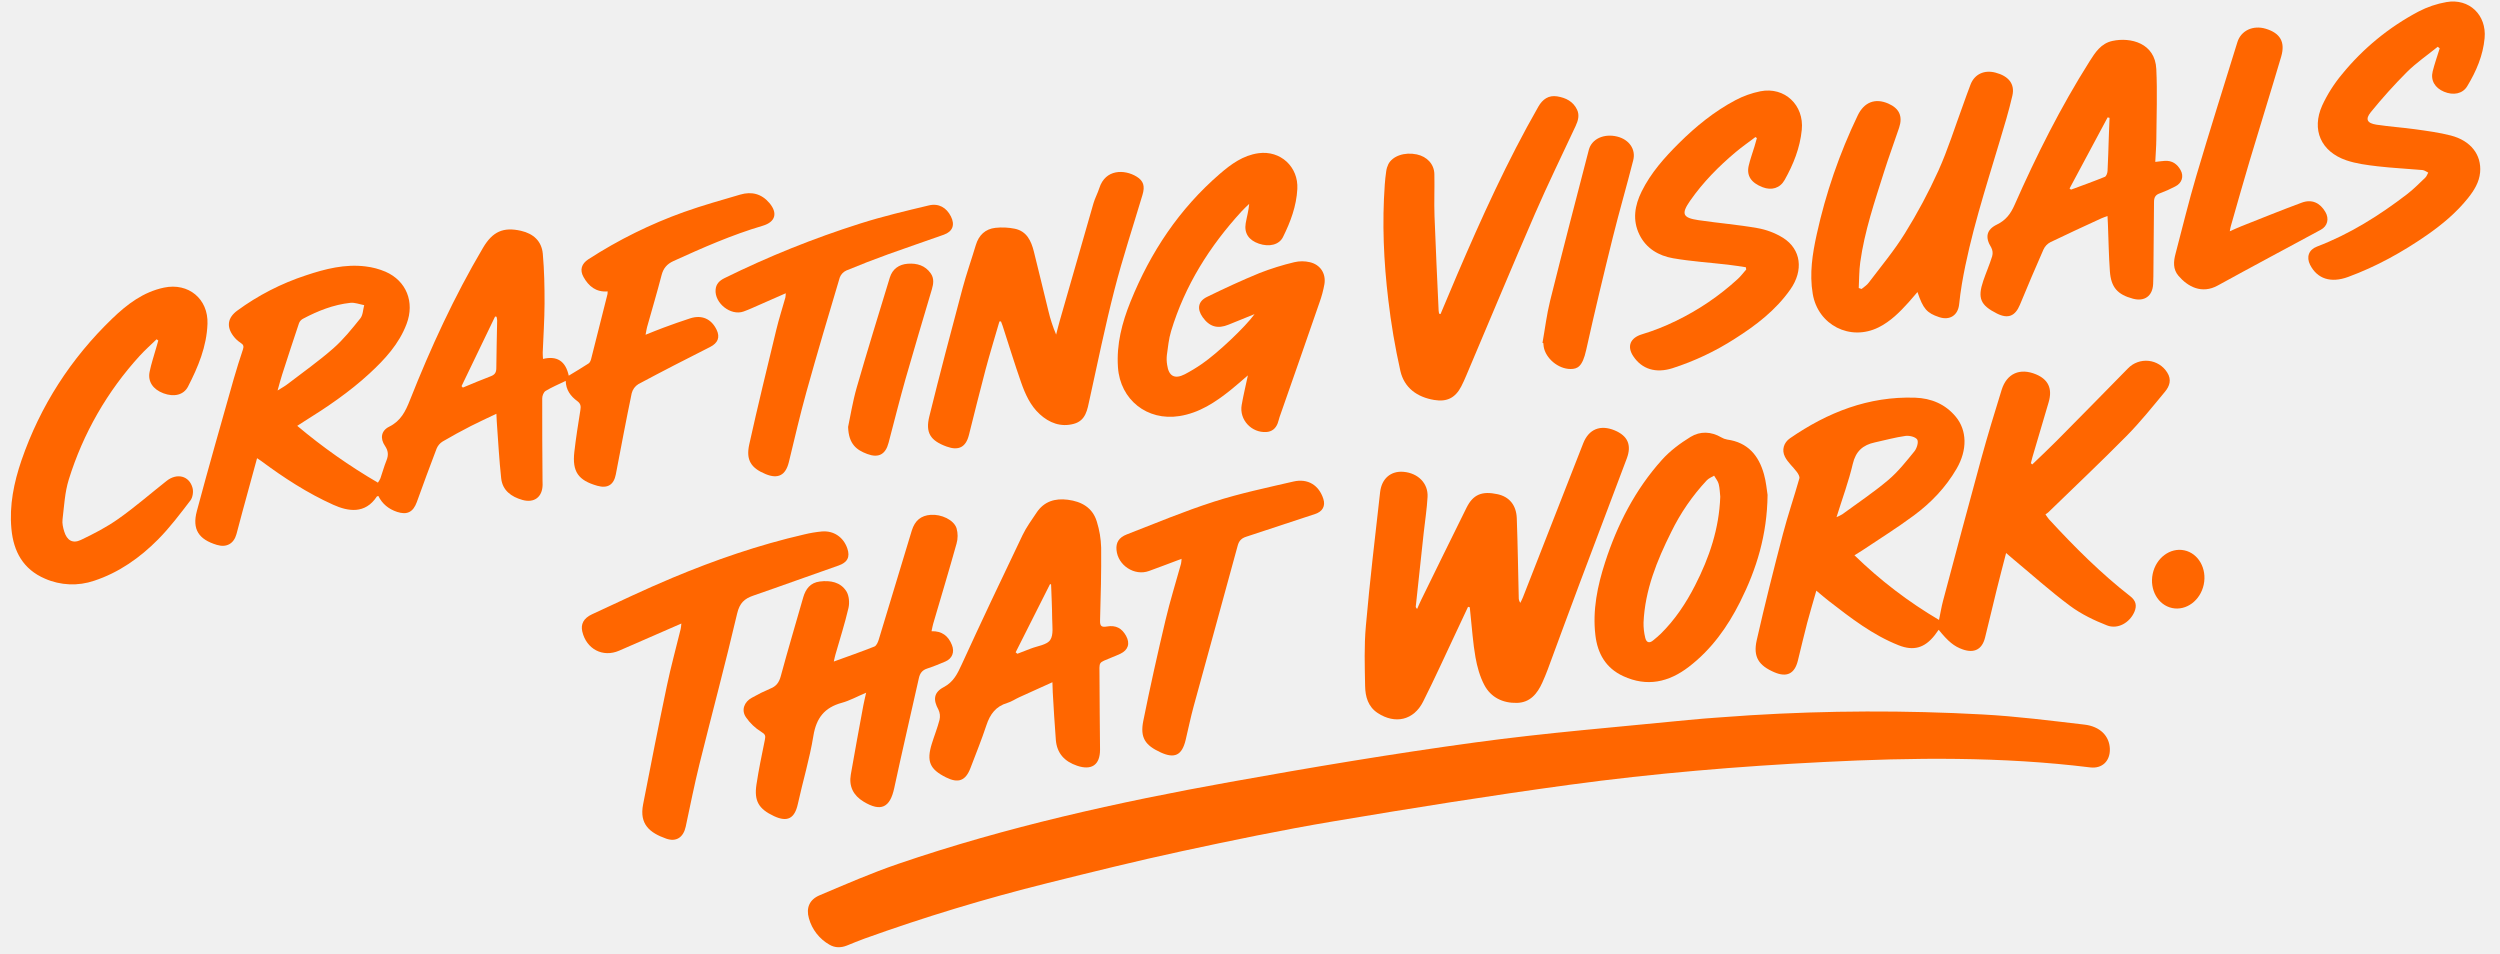
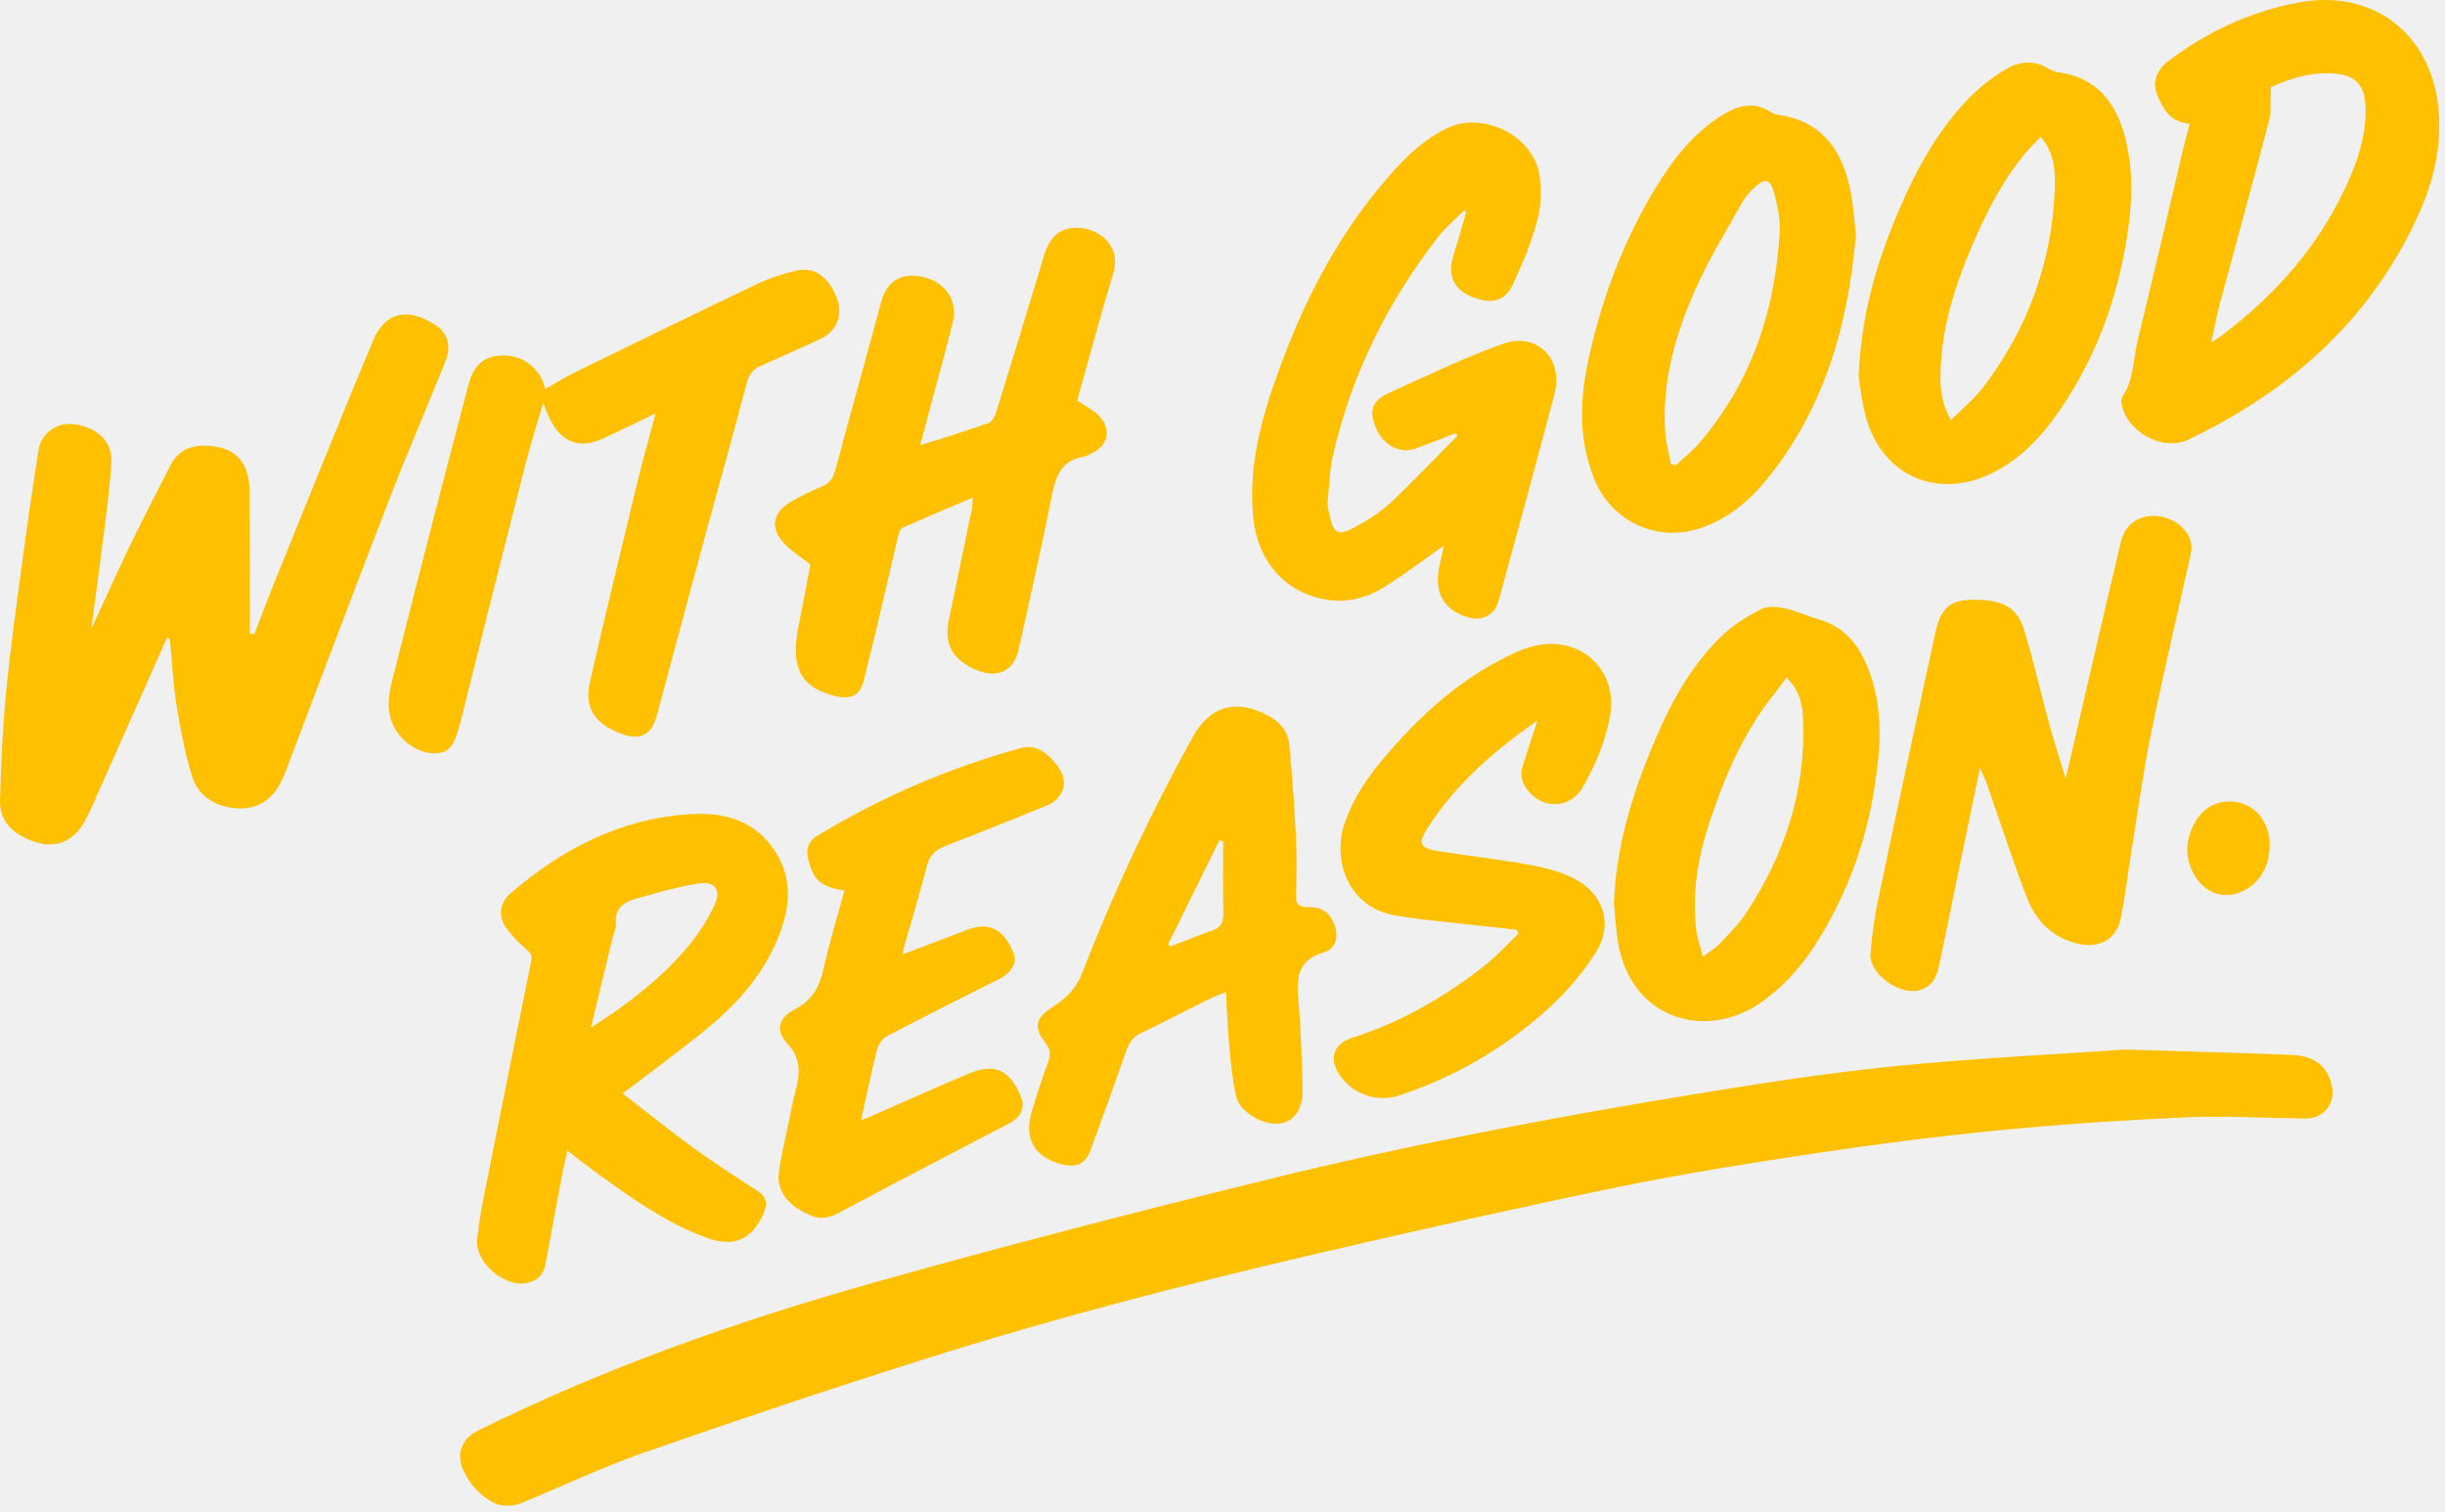
- <svg xmlns="http://www.w3.org/2000/svg" width="346" height="132" viewBox="0 0 346 132" fill="none">
-   <path d="M35.578 63.413C34.869 66.004 34.195 68.458 33.527 70.914C33.255 71.913 33.002 72.918 32.728 73.917C32.361 75.256 31.346 75.814 30.02 75.414C27.506 74.661 26.567 73.267 27.244 70.732C28.875 64.615 30.629 58.529 32.35 52.435C32.739 51.059 33.185 49.698 33.629 48.342C33.764 47.928 33.692 47.697 33.306 47.451C32.91 47.194 32.563 46.868 32.282 46.489C31.314 45.188 31.517 43.969 32.82 43.002C35.719 40.873 38.939 39.22 42.358 38.102C45.033 37.208 47.753 36.517 50.605 36.874C51.551 36.985 52.476 37.231 53.352 37.604C56.249 38.87 57.413 41.811 56.275 44.824C55.23 47.606 53.266 49.727 51.132 51.697C48.36 54.254 45.251 56.362 42.053 58.348C41.794 58.508 41.543 58.676 41.139 58.937C44.628 61.874 48.363 64.504 52.304 66.799C52.437 66.612 52.552 66.413 52.648 66.204C52.933 65.385 53.159 64.542 53.484 63.739C53.785 63 53.746 62.398 53.28 61.708C52.576 60.67 52.752 59.602 53.858 59.056C55.47 58.264 56.126 56.924 56.74 55.366C59.612 48.111 62.869 41.031 66.846 34.3C68.184 32.031 69.672 31.391 72.105 31.943C73.824 32.334 74.968 33.377 75.124 35.126C75.328 37.409 75.374 39.713 75.366 42.008C75.358 44.277 75.2 46.546 75.112 48.817C75.103 49.059 75.135 49.303 75.153 49.675C77.112 49.204 78.283 49.994 78.715 51.993C79.681 51.404 80.592 50.873 81.469 50.295C81.65 50.177 81.761 49.888 81.819 49.656C82.583 46.667 83.337 43.676 84.082 40.683C84.099 40.566 84.103 40.449 84.096 40.331C82.486 40.467 81.471 39.604 80.761 38.344C80.208 37.359 80.48 36.504 81.431 35.883C85.58 33.2 90.024 31.003 94.676 29.337C97.232 28.425 99.853 27.695 102.459 26.929C104.019 26.471 105.404 26.816 106.484 28.095C107.674 29.507 107.315 30.726 105.559 31.245C101.297 32.504 97.246 34.289 93.212 36.127C92.329 36.53 91.811 37.113 91.564 38.072C90.939 40.487 90.225 42.879 89.552 45.282C89.473 45.566 89.439 45.862 89.348 46.33C90.278 45.962 91.039 45.64 91.812 45.357C93.05 44.906 94.286 44.449 95.541 44.053C97.146 43.546 98.442 44.13 99.171 45.622C99.691 46.687 99.349 47.482 98.276 48.024C94.949 49.702 91.634 51.405 88.349 53.163C87.888 53.448 87.558 53.901 87.427 54.426C86.65 58.159 85.948 61.913 85.23 65.655C84.954 67.095 84.092 67.636 82.669 67.233C80.029 66.484 79.179 65.281 79.489 62.541C79.71 60.592 80.022 58.653 80.331 56.715C80.415 56.189 80.352 55.846 79.883 55.501C78.977 54.836 78.323 53.971 78.296 52.713C77.333 53.181 76.382 53.579 75.509 54.106C75.239 54.27 75.036 54.785 75.043 55.14C75.028 58.926 75.061 62.713 75.085 66.498C75.095 66.693 75.104 66.89 75.097 67.086C75.076 68.784 73.937 69.659 72.293 69.188C70.766 68.756 69.544 67.88 69.363 66.196C69.08 63.579 68.941 60.947 68.751 58.322C68.736 58.028 68.722 57.732 68.7 57.268C67.42 57.879 66.278 58.396 65.168 58.964C63.853 59.644 62.539 60.349 61.259 61.105C60.888 61.335 60.598 61.675 60.43 62.077C59.485 64.534 58.587 67.011 57.687 69.488C57.179 70.881 56.337 71.304 54.955 70.845C53.79 70.457 52.903 69.743 52.368 68.646C52.258 68.68 52.182 68.679 52.159 68.714C50.532 71.192 48.167 70.78 46.127 69.862C42.553 68.255 39.29 66.131 36.154 63.802C36.008 63.696 35.869 63.61 35.578 63.413ZM38.417 54.044C39.007 53.671 39.4 53.463 39.749 53.195C41.885 51.558 44.092 50.001 46.111 48.23C47.51 47.005 48.7 45.523 49.87 44.065C50.237 43.605 50.238 42.852 50.405 42.232C49.766 42.116 49.109 41.845 48.489 41.912C46.142 42.167 43.983 43.026 41.916 44.125C41.675 44.256 41.488 44.466 41.386 44.72C40.589 47.084 39.817 49.456 39.052 51.83C38.84 52.482 38.672 53.148 38.417 54.044ZM63.879 53.439L64.057 53.643C65.339 53.116 66.612 52.564 67.91 52.078C68.468 51.87 68.684 51.566 68.689 50.971C68.705 48.762 68.769 46.553 68.806 44.344C68.794 44.174 68.765 44.006 68.721 43.842L68.522 43.803L63.879 53.439Z" fill="#FF6600" />
-   <path d="M242.272 98.99C252.965 98.334 263.686 98.297 274.383 98.881C279.09 99.133 283.784 99.737 288.471 100.283C290.674 100.538 291.942 101.879 292.004 103.639C292.06 105.322 290.938 106.414 289.28 106.209C277.029 104.699 264.747 104.838 252.455 105.459C240.655 106.05 228.883 107.028 217.182 108.62C206.256 110.107 195.363 111.852 184.487 113.683C177.476 114.864 170.505 116.308 163.553 117.808C157.332 119.151 151.149 120.683 144.972 122.222C136.408 124.353 127.958 126.915 119.653 129.9C118.825 130.196 118.029 130.538 117.22 130.86C116.412 131.182 115.572 131.206 114.795 130.744C114.104 130.352 113.497 129.827 113.009 129.2C112.521 128.572 112.161 127.855 111.951 127.088C111.544 125.65 112.025 124.503 113.43 123.909C117.029 122.387 120.62 120.82 124.312 119.557C139.283 114.436 154.693 111.026 170.236 108.228C181.502 106.202 192.797 104.305 204.138 102.757C213.939 101.417 223.817 100.627 233.665 99.646C236.525 99.36 239.401 99.206 242.272 98.99Z" fill="#FF6600" />
-   <path d="M281.265 64.278C282.392 63.189 283.547 62.12 284.646 61.005C287.949 57.672 291.24 54.329 294.518 50.977C294.883 50.6 295.33 50.311 295.823 50.132C296.317 49.953 296.845 49.888 297.367 49.943C297.889 49.998 298.392 50.171 298.838 50.449C299.283 50.727 299.659 51.103 299.938 51.548C300.587 52.553 300.264 53.452 299.634 54.213C297.924 56.281 296.237 58.383 294.366 60.288C290.799 63.902 287.105 67.39 283.462 70.926C283.345 71.022 283.222 71.11 283.094 71.19C283.244 71.425 283.407 71.652 283.581 71.869C287.09 75.682 290.747 79.341 294.843 82.532C295.61 83.131 295.766 83.818 295.409 84.662C294.772 86.164 293.117 87.146 291.606 86.555C289.819 85.857 288.032 84.99 286.499 83.854C283.777 81.835 281.248 79.557 278.637 77.388C278.349 77.149 278.067 76.901 277.644 76.539C277.174 78.365 276.739 80.009 276.332 81.658C275.789 83.853 275.279 86.058 274.729 88.254C274.322 89.88 273.235 90.438 271.644 89.881C270.457 89.466 269.639 88.798 268.311 87.163C268.12 87.425 267.944 87.686 267.749 87.932C266.362 89.684 264.839 90.123 262.773 89.306C259.177 87.882 256.156 85.535 253.137 83.199C252.578 82.766 252.045 82.301 251.381 81.748C250.95 83.286 250.505 84.715 250.125 86.164C249.667 87.915 249.258 89.679 248.824 91.437C248.376 93.252 247.294 93.783 245.566 93.04C243.408 92.113 242.609 90.911 243.13 88.608C244.24 83.691 245.479 78.801 246.752 73.923C247.429 71.331 248.301 68.793 249.032 66.209C249.103 65.96 248.87 65.565 248.679 65.311C248.151 64.604 247.436 64.001 247.043 63.231C246.554 62.286 246.868 61.255 247.738 60.655C252.947 57.063 258.618 54.825 265.051 55.04C267.26 55.114 269.223 55.915 270.682 57.678C272.234 59.555 272.309 62.261 270.796 64.866C269.284 67.47 267.252 69.587 264.874 71.346C262.57 73.058 260.12 74.579 257.734 76.18C257.442 76.376 257.138 76.546 256.659 76.852C260.186 80.292 264.114 83.295 268.358 85.798C268.554 84.861 268.692 84.015 268.907 83.193C270.665 76.603 272.411 70.008 274.217 63.43C275.09 60.252 276.05 57.096 277.03 53.948C277.74 51.675 279.569 50.888 281.777 51.806C283.485 52.517 284.08 53.786 283.538 55.653C282.8 58.197 282.036 60.734 281.286 63.276C281.205 63.549 281.144 63.829 281.073 64.107L281.265 64.278ZM254.175 71.576C254.446 71.462 254.71 71.331 254.965 71.183C257.097 69.618 259.308 68.148 261.324 66.445C262.689 65.294 263.824 63.852 264.96 62.456C265.294 62.045 265.557 61.166 265.34 60.831C265.096 60.457 264.249 60.257 263.712 60.332C262.284 60.531 260.886 60.925 259.471 61.231C257.832 61.585 256.834 62.447 256.426 64.203C255.863 66.606 254.998 68.936 254.175 71.576Z" fill="#FF6600" />
-   <path d="M172.708 51.952C171.813 52.716 171.091 53.364 170.33 53.972C168.211 55.669 165.984 57.152 163.218 57.587C158.767 58.285 155.035 55.329 154.726 50.84C154.504 47.648 155.291 44.651 156.464 41.745C159.223 34.903 163.217 28.902 168.829 24.058C170.381 22.719 172.048 21.499 174.17 21.205C177.222 20.783 179.716 23.089 179.551 26.158C179.425 28.531 178.608 30.708 177.568 32.804C177.034 33.885 175.661 34.214 174.225 33.722C172.832 33.243 172.173 32.274 172.404 30.906C172.552 30.034 172.814 29.181 172.886 28.215C172.541 28.553 172.18 28.878 171.853 29.234C167.415 34.071 163.99 39.511 162.079 45.828C161.756 46.894 161.651 48.026 161.495 49.134C161.446 49.583 161.457 50.036 161.53 50.481C161.745 52.066 162.569 52.522 163.983 51.795C164.802 51.365 165.594 50.885 166.354 50.358C168.475 48.907 172.344 45.264 173.632 43.474C172.31 44.007 171.172 44.464 170.032 44.932C168.517 45.556 167.391 45.228 166.443 43.894C165.641 42.753 165.801 41.702 167.051 41.092C169.44 39.923 171.858 38.802 174.317 37.792C175.885 37.181 177.494 36.678 179.132 36.288C179.838 36.121 180.574 36.121 181.28 36.287C182.73 36.621 183.533 37.848 183.302 39.315C183.145 40.198 182.911 41.065 182.603 41.907C180.781 47.178 178.946 52.444 177.098 57.707C176.998 57.999 176.94 58.305 176.831 58.592C176.555 59.312 176.027 59.746 175.254 59.792C173.197 59.916 171.503 58.085 171.845 56.068C172.07 54.75 172.39 53.452 172.708 51.952Z" fill="#FF6600" />
-   <path d="M203.177 83.985C202.661 85.089 202.143 86.192 201.624 87.294C200.077 90.571 198.586 93.87 196.96 97.103C195.661 99.694 193.086 100.266 190.671 98.681C189.329 97.799 188.96 96.404 188.933 94.97C188.881 92.192 188.787 89.395 189.036 86.635C189.58 80.452 190.309 74.286 191.007 68.12C191.223 66.202 192.519 65.145 194.262 65.302C196.269 65.483 197.681 66.899 197.573 68.787C197.484 70.431 197.226 72.065 197.045 73.7C196.675 77.108 196.308 80.517 195.944 83.925C195.935 84.016 195.963 84.111 196.13 84.277C196.315 83.863 196.489 83.442 196.688 83.036C198.783 78.769 200.865 74.496 202.98 70.242C203.886 68.428 205.112 67.934 207.254 68.396C208.87 68.742 209.854 69.888 209.923 71.732C210.054 75.384 210.107 79.04 210.194 82.695C210.183 82.959 210.26 83.219 210.414 83.434C210.536 83.177 210.674 82.926 210.777 82.661C213.559 75.556 216.34 68.449 219.122 61.342C219.892 59.383 221.493 58.753 223.449 59.555C225.275 60.31 225.843 61.587 225.153 63.435C222.975 69.214 220.78 74.986 218.61 80.772C217.116 84.738 215.669 88.718 214.194 92.689C213.968 93.294 213.716 93.891 213.451 94.481C212.763 96.009 211.764 97.235 209.953 97.28C208.012 97.328 206.346 96.543 205.43 94.802C204.81 93.629 204.436 92.275 204.204 90.958C203.856 88.988 203.729 86.979 203.51 84.986C203.475 84.672 203.448 84.358 203.417 84.045L203.177 83.985Z" fill="#FF6600" />
-   <path d="M138.32 44.491C137.676 46.713 136.992 48.936 136.396 51.171C135.594 54.176 134.86 57.201 134.096 60.214C133.671 61.899 132.67 62.411 131.006 61.802C128.786 60.989 128.049 59.913 128.623 57.611C130.077 51.709 131.635 45.83 133.202 39.955C133.743 37.925 134.449 35.941 135.051 33.927C135.463 32.544 136.362 31.688 137.774 31.531C138.66 31.437 139.555 31.477 140.429 31.652C142.098 31.989 142.714 33.338 143.085 34.805C143.777 37.549 144.421 40.302 145.103 43.053C145.366 44.166 145.723 45.254 146.168 46.308C146.336 45.664 146.492 45.017 146.675 44.376C148.222 38.962 149.776 33.551 151.335 28.141C151.546 27.416 151.921 26.743 152.149 26.024C152.991 23.386 155.627 23.424 157.297 24.437C158.273 25.029 158.48 25.77 158.119 26.974C156.813 31.348 155.376 35.693 154.24 40.111C152.948 45.131 151.91 50.215 150.797 55.276C150.485 56.698 150.293 58.199 148.623 58.657C146.822 59.15 145.226 58.536 143.897 57.321C142.603 56.138 141.893 54.553 141.326 52.934C140.417 50.345 139.617 47.718 138.768 45.109C138.699 44.899 138.613 44.694 138.537 44.485L138.32 44.491Z" fill="#FF6600" />
-   <path d="M298.29 22.406C298.832 22.346 299.215 22.289 299.601 22.264C300.609 22.195 301.324 22.698 301.793 23.538C302.282 24.418 301.97 25.351 301.06 25.803C300.367 26.169 299.65 26.488 298.915 26.759C298.292 26.973 298.119 27.349 298.116 27.954C298.095 31.01 298.074 34.067 298.037 37.122C298.028 37.851 298.034 38.582 297.996 39.315C297.908 40.979 296.795 41.773 295.186 41.336C293.062 40.765 292.168 39.766 292.007 37.548C291.853 35.397 291.823 33.236 291.737 31.078C291.72 30.721 291.703 30.367 291.68 29.901C291.339 30.027 291.083 30.098 290.844 30.213C288.48 31.306 286.109 32.384 283.766 33.524C283.354 33.74 283.024 34.086 282.827 34.508C281.704 37.044 280.625 39.599 279.564 42.163C278.903 43.764 277.914 44.165 276.372 43.39C274.087 42.242 273.669 41.264 274.488 38.854C274.876 37.714 275.365 36.607 275.719 35.456C275.831 35.052 275.783 34.621 275.585 34.252C274.72 32.867 274.895 31.793 276.379 31.076C277.598 30.486 278.268 29.605 278.809 28.379C281.834 21.527 285.188 14.838 289.193 8.497C289.976 7.265 290.766 6.011 292.356 5.665C294.892 5.115 298.269 5.973 298.432 9.551C298.588 12.789 298.46 16.043 298.436 19.29C298.429 20.285 298.342 21.281 298.29 22.406ZM291.959 16.308L291.697 16.246L286.427 26.088L286.628 26.247C288.193 25.666 289.767 25.105 291.31 24.474C291.517 24.39 291.668 23.951 291.684 23.664C291.768 22.157 291.798 20.647 291.852 19.136C291.883 18.186 291.922 17.25 291.96 16.315L291.959 16.308Z" fill="#FF6600" />
-   <path d="M257.642 39.995C257.966 39.715 258.364 39.483 258.612 39.146C260.315 36.89 262.146 34.708 263.628 32.313C265.361 29.528 266.91 26.632 268.265 23.644C269.587 20.716 270.546 17.621 271.663 14.597C272.022 13.625 272.35 12.64 272.73 11.681C273.287 10.261 274.614 9.644 276.169 10.049C277.979 10.519 278.888 11.618 278.513 13.234C278.02 15.389 277.371 17.502 276.732 19.629C274.791 26.127 272.676 32.582 271.526 39.291C271.366 40.231 271.245 41.177 271.144 42.124C270.982 43.648 269.844 44.377 268.383 43.894C266.67 43.321 266.162 42.742 265.379 40.42C264.951 40.914 264.564 41.375 264.161 41.827C262.938 43.186 261.658 44.476 259.99 45.31C256.066 47.258 251.611 44.995 250.883 40.67C250.411 37.875 250.841 35.124 251.44 32.411C252.688 26.735 254.589 21.223 257.105 15.984C257.999 14.121 259.534 13.545 261.34 14.334C262.858 14.997 263.366 16.09 262.839 17.672C262.165 19.694 261.415 21.69 260.772 23.723C259.467 27.866 258.049 31.985 257.456 36.313C257.295 37.485 257.314 38.679 257.25 39.862L257.642 39.995Z" fill="#FF6600" />
-   <path d="M21.676 46.954C20.901 47.708 20.085 48.425 19.358 49.222C14.854 54.143 11.493 59.999 9.518 66.372C8.968 68.138 8.877 70.051 8.653 71.908C8.588 72.442 8.727 73.03 8.888 73.558C9.262 74.787 10.051 75.273 11.199 74.725C12.986 73.876 14.769 72.951 16.379 71.811C18.685 70.183 20.831 68.315 23.052 66.56C24.496 65.42 26.2 65.843 26.649 67.532C26.787 68.055 26.677 68.838 26.358 69.255C24.932 71.12 23.506 73.016 21.862 74.674C19.355 77.198 16.466 79.24 13.037 80.373C10.807 81.138 8.37 81.034 6.213 80.081C3.21 78.788 1.874 76.345 1.581 73.208C1.274 69.928 1.926 66.775 2.976 63.703C5.581 56.157 9.805 49.605 15.559 44.068C17.591 42.116 19.826 40.412 22.689 39.807C26.087 39.087 28.841 41.373 28.716 44.822C28.605 47.955 27.426 50.774 26.023 53.501C25.414 54.683 24.071 54.973 22.626 54.435C21.181 53.896 20.433 52.808 20.702 51.476C20.928 50.352 21.301 49.256 21.612 48.154C21.709 47.812 21.81 47.47 21.908 47.129L21.676 46.954Z" fill="#FF6600" />
-   <path d="M199.369 43.468C200.125 41.669 200.881 39.866 201.647 38.071C205.05 30.135 208.611 22.273 212.905 14.765C213.499 13.726 214.334 13.148 215.516 13.338C216.698 13.529 217.727 14.036 218.266 15.181C218.628 15.95 218.408 16.709 218.063 17.447C216.179 21.487 214.217 25.494 212.442 29.582C209.216 37.013 206.104 44.494 202.942 51.949C202.724 52.465 202.496 52.982 202.24 53.476C201.425 55.054 200.269 55.651 198.507 55.358C196.129 54.968 194.348 53.675 193.812 51.337C193.082 48.085 192.523 44.798 192.138 41.488C191.502 36.191 191.27 30.867 191.653 25.534C191.698 24.918 191.762 24.303 191.853 23.694C191.897 23.359 191.996 23.034 192.143 22.731C192.733 21.575 194.408 21.012 196.09 21.371C197.505 21.675 198.488 22.721 198.517 24.098C198.558 26.033 198.468 27.977 198.536 29.901C198.693 34.276 198.912 38.647 199.108 43.01C199.121 43.143 199.141 43.275 199.169 43.405L199.369 43.468Z" fill="#FF6600" />
-   <path d="M242.953 18.967C242.048 19.655 241.112 20.307 240.24 21.036C237.869 23.025 235.703 25.219 233.927 27.764C232.652 29.59 232.862 30.142 235.052 30.468C237.768 30.873 240.51 31.089 243.209 31.566C244.474 31.785 245.686 32.245 246.78 32.919C249.28 34.505 249.637 37.415 247.786 40.056C245.767 42.936 243.025 45.028 240.099 46.883C237.408 48.615 234.502 49.987 231.455 50.965C229.174 51.681 227.249 51.113 226.045 49.3C225.118 47.904 225.66 46.747 227.247 46.268C228.852 45.781 230.415 45.166 231.922 44.428C235.06 42.916 237.959 40.951 240.525 38.595C240.946 38.203 241.294 37.733 241.677 37.299L241.627 36.988C240.798 36.859 239.973 36.73 239.143 36.631C236.612 36.337 234.065 36.178 231.555 35.743C229.568 35.397 227.84 34.397 226.9 32.483C225.904 30.454 226.246 28.439 227.206 26.497C228.479 23.923 230.362 21.808 232.378 19.806C234.717 17.486 237.263 15.413 240.181 13.869C241.268 13.292 242.432 12.876 243.638 12.633C246.996 11.974 249.702 14.547 249.367 17.957C249.123 20.463 248.21 22.743 246.991 24.91C246.352 26.048 245.189 26.392 243.944 25.91C242.357 25.297 241.698 24.321 242.023 22.922C242.231 22.026 242.555 21.157 242.821 20.273C242.939 19.887 243.041 19.497 243.152 19.11L242.953 18.967Z" fill="#FF6600" />
-   <path d="M337.387 6.47C335.958 7.626 334.425 8.677 333.125 9.963C331.368 11.726 329.701 13.576 328.132 15.508C327.321 16.494 327.596 17.05 328.89 17.254C330.688 17.53 332.512 17.642 334.314 17.896C335.948 18.125 337.595 18.342 339.188 18.754C341.958 19.463 343.469 21.438 343.247 23.86C343.122 25.224 342.423 26.343 341.595 27.386C339.975 29.426 337.987 31.077 335.867 32.55C332.474 34.904 328.871 36.9 324.978 38.33C322.588 39.209 320.705 38.598 319.715 36.648C319.173 35.578 319.533 34.558 320.657 34.132C325.205 32.395 329.272 29.84 333.115 26.895C334.024 26.201 334.833 25.373 335.664 24.582C335.85 24.404 335.935 24.122 336.067 23.888C335.8 23.766 335.546 23.559 335.267 23.534C333.202 23.349 331.126 23.259 329.069 23.017C327.603 22.846 326.099 22.655 324.714 22.181C321.216 20.975 319.883 17.959 321.397 14.589C322.116 13.04 323.036 11.591 324.131 10.281C327.044 6.703 330.647 3.75 334.727 1.596C335.941 0.963 337.246 0.52 338.595 0.286C341.749 -0.256 344.159 2.083 343.871 5.27C343.652 7.698 342.705 9.877 341.463 11.934C340.826 12.986 339.552 13.238 338.249 12.692C336.991 12.165 336.373 11.126 336.682 9.881C336.951 8.806 337.325 7.757 337.653 6.696L337.387 6.47Z" fill="#FF6600" />
-   <path d="M115.399 91.556C117.403 90.828 119.228 90.192 121.019 89.48C121.295 89.369 121.496 88.908 121.606 88.565C123.146 83.525 124.658 78.475 126.19 73.433C126.627 72.023 127.473 71.349 128.823 71.253C130.276 71.151 132.001 71.943 132.385 73.104C132.586 73.804 132.585 74.546 132.383 75.246C131.35 78.953 130.233 82.636 129.153 86.329C129.065 86.631 129.014 86.946 128.924 87.361C130.368 87.317 131.243 88.016 131.739 89.248C132.142 90.239 131.802 91.147 130.819 91.562C129.993 91.912 129.147 92.258 128.29 92.538C127.626 92.757 127.319 93.195 127.173 93.85C126.038 98.93 124.852 103.999 123.758 109.089C123.177 111.79 121.907 112.388 119.53 110.953C118.091 110.084 117.468 108.829 117.753 107.188C118.303 104.003 118.9 100.825 119.483 97.645C119.575 97.147 119.7 96.654 119.873 95.87C118.599 96.409 117.585 96.975 116.497 97.272C114.112 97.921 112.972 99.377 112.572 101.843C112.055 105.031 111.108 108.134 110.418 111.29C109.978 113.278 108.984 113.819 107.128 112.955C105.012 111.965 104.349 110.865 104.695 108.573C105.009 106.497 105.439 104.437 105.86 102.379C105.975 101.826 105.911 101.618 105.356 101.284C104.516 100.766 103.794 100.077 103.236 99.263C102.562 98.275 103 97.128 104.066 96.564C104.88 96.099 105.719 95.683 106.581 95.317C107.425 94.993 107.818 94.465 108.055 93.593C109.044 89.942 110.122 86.315 111.165 82.68C111.504 81.5 112.164 80.642 113.461 80.48C114.923 80.3 116.329 80.547 117.15 81.856C117.516 82.457 117.594 83.427 117.429 84.143C116.926 86.312 116.239 88.438 115.628 90.583C115.551 90.828 115.509 91.079 115.399 91.556Z" fill="#FF6600" />
-   <path d="M145.653 94.422C143.992 95.176 142.527 95.828 141.068 96.497C140.51 96.751 139.989 97.117 139.407 97.288C137.822 97.756 137.022 98.853 136.522 100.363C135.863 102.358 135.068 104.31 134.322 106.274C133.645 108.061 132.637 108.446 130.922 107.587C128.677 106.465 128.21 105.372 128.96 102.941C129.304 101.829 129.744 100.744 130.032 99.62C130.145 99.146 130.09 98.647 129.876 98.209C129.127 96.854 129.212 95.836 130.606 95.103C131.967 94.387 132.507 93.255 133.099 91.964C135.843 85.971 138.671 80.011 141.519 74.065C142.045 72.965 142.786 71.963 143.468 70.938C144.503 69.389 146.015 68.937 147.789 69.165C149.695 69.41 151.212 70.259 151.799 72.184C152.166 73.355 152.368 74.571 152.4 75.798C152.432 79.167 152.345 82.525 152.248 85.888C152.226 86.685 152.477 86.828 153.197 86.707C154.431 86.497 155.258 86.933 155.847 88.001C156.436 89.07 156.136 89.969 155.052 90.485C154.673 90.672 154.277 90.812 153.896 90.977C151.914 91.82 152.172 91.435 152.171 93.644C152.165 97.015 152.231 100.372 152.245 103.737C152.255 105.861 151.083 106.658 149.08 105.981C147.328 105.391 146.284 104.262 146.129 102.416C145.948 100.234 145.838 98.028 145.702 95.834C145.677 95.452 145.674 95.068 145.653 94.422ZM145.472 80.903L145.333 80.824L140.566 90.283L140.804 90.48C141.425 90.241 142.047 90.009 142.666 89.763C143.592 89.397 144.871 89.266 145.344 88.581C145.841 87.859 145.622 86.604 145.62 85.583C145.609 84.03 145.524 82.463 145.472 80.903Z" fill="#FF6600" />
-   <path d="M244.632 68.488C244.574 74.025 243.106 78.772 240.826 83.311C239.078 86.795 236.844 89.907 233.728 92.294C230.958 94.421 227.947 95.101 224.651 93.575C222.238 92.461 221.101 90.451 220.802 87.914C220.393 84.434 221.089 81.077 222.154 77.795C223.847 72.575 226.322 67.752 230.005 63.651C231.125 62.4 232.54 61.348 233.98 60.464C235.304 59.652 236.825 59.707 238.237 60.537C238.485 60.687 238.76 60.788 239.045 60.835C241.887 61.227 243.415 63.034 244.136 65.645C244.433 66.692 244.516 67.797 244.632 68.488ZM238.084 68.743C238.022 68.195 238.017 67.567 237.864 66.981C237.758 66.571 237.45 66.214 237.232 65.832C236.894 66.04 236.493 66.191 236.227 66.468C234.234 68.598 232.571 71.014 231.294 73.636C229.32 77.591 227.667 81.656 227.466 86.15C227.452 86.857 227.529 87.563 227.696 88.251C227.838 88.898 228.243 89.107 228.822 88.609C229.163 88.313 229.527 88.039 229.847 87.717C231.823 85.768 233.35 83.473 234.601 81.016C236.56 77.189 237.932 73.171 238.084 68.743Z" fill="#FF6600" />
-   <path d="M108.748 40.587C107.495 41.138 106.357 41.643 105.215 42.14C104.444 42.473 103.683 42.839 102.894 43.118C101.133 43.742 98.874 41.949 99.04 40.075C99.105 39.29 99.587 38.832 100.261 38.499C106.323 35.507 112.602 32.98 119.046 30.938C122.165 29.945 125.365 29.19 128.548 28.43C129.925 28.099 130.994 28.74 131.602 29.946C132.193 31.116 131.86 32.04 130.624 32.484C128.066 33.401 125.485 34.26 122.93 35.188C120.98 35.895 119.043 36.641 117.13 37.439C116.713 37.63 116.387 37.978 116.223 38.406C114.65 43.673 113.084 48.941 111.611 54.233C110.716 57.446 109.97 60.699 109.182 63.941C108.738 65.772 107.694 66.335 105.958 65.613C103.947 64.783 103.217 63.676 103.696 61.509C104.871 56.203 106.163 50.921 107.44 45.637C107.802 44.14 108.277 42.671 108.694 41.186C108.727 40.988 108.745 40.788 108.748 40.587Z" fill="#FF6600" />
-   <path d="M94.302 86.296C91.31 87.603 88.501 88.837 85.685 90.055C83.432 91.03 81.165 89.845 80.591 87.412C80.352 86.396 80.753 85.566 81.937 85.017C85.631 83.302 89.307 81.543 93.062 79.972C98.972 77.496 105.024 75.412 111.28 73.971C112.096 73.77 112.925 73.63 113.762 73.553C115.395 73.424 116.729 74.345 117.263 75.883C117.688 77.1 117.279 77.842 116.061 78.269C112.124 79.638 108.206 81.073 104.264 82.431C103.024 82.856 102.369 83.456 102.024 84.898C100.391 91.886 98.523 98.819 96.797 105.785C96.092 108.638 95.522 111.527 94.904 114.403C94.588 115.878 93.609 116.56 92.214 116.072C89.917 115.264 88.471 114.075 89.003 111.339C90.066 105.85 91.153 100.366 92.301 94.894C92.848 92.271 93.566 89.681 94.2 87.076C94.25 86.888 94.253 86.701 94.302 86.296Z" fill="#FF6600" />
-   <path d="M308.601 32.01C309.248 31.726 309.719 31.503 310.204 31.311C312.99 30.212 315.763 29.081 318.575 28.042C319.959 27.532 321.104 28.07 321.84 29.349C322.378 30.278 322.133 31.294 321.208 31.794C316.445 34.37 311.68 36.905 306.937 39.515C304.73 40.733 302.788 39.68 301.502 38.175C300.723 37.264 300.808 36.201 301.089 35.138C302.039 31.533 302.914 27.906 303.972 24.335C305.802 18.152 307.745 12.004 309.652 5.841C310.149 4.23 311.818 3.447 313.585 3.98C315.573 4.578 316.312 5.813 315.715 7.836C314.295 12.65 312.793 17.439 311.355 22.248C310.456 25.257 309.611 28.281 308.744 31.305C308.694 31.463 308.673 31.626 308.601 32.01Z" fill="#FF6600" />
-   <path d="M163.528 77.34C161.924 77.942 160.478 78.498 159.025 79.023C157.025 79.757 154.715 78.259 154.524 76.118C154.433 75.111 154.825 74.4 155.956 73.959C159.96 72.404 163.932 70.741 168.017 69.43C171.608 68.279 175.322 67.502 179.005 66.645C181.005 66.181 182.544 67.148 183.15 69.044C183.469 70.04 183.038 70.802 182.02 71.134C178.827 72.176 175.643 73.248 172.449 74.292C171.805 74.502 171.465 74.862 171.288 75.547C169.275 82.971 167.213 90.383 165.188 97.805C164.773 99.331 164.46 100.887 164.09 102.426C163.585 104.527 162.574 105.027 160.633 104.132C158.477 103.145 157.769 102.079 158.232 99.775C159.172 95.085 160.222 90.41 161.321 85.763C161.936 83.155 162.743 80.59 163.457 78.006C163.495 77.785 163.518 77.563 163.528 77.34Z" fill="#FF6600" />
-   <path d="M213.48 47.457C213.829 45.5 214.065 43.516 214.545 41.592C216.28 34.632 218.087 27.689 219.891 20.747C220.284 19.228 221.971 18.456 223.799 18.895C225.439 19.291 226.429 20.635 226.041 22.172C225.134 25.755 224.092 29.309 223.202 32.898C221.923 38.064 220.678 43.24 219.528 48.437C219.008 50.788 218.307 51.066 217.367 51.07C215.658 51.073 213.91 49.592 213.647 47.98C213.618 47.813 213.61 47.645 213.592 47.477L213.48 47.457Z" fill="#FF6600" />
-   <path d="M117.378 59.09C117.671 57.727 117.995 55.637 118.572 53.628C120.035 48.542 121.605 43.486 123.148 38.423C123.518 37.214 124.431 36.587 125.646 36.5C126.897 36.41 128.045 36.733 128.816 37.838C129.294 38.524 129.197 39.271 128.977 40.021C127.756 44.158 126.511 48.285 125.328 52.434C124.494 55.369 123.759 58.334 122.978 61.285C122.55 62.91 121.586 63.418 120.019 62.828C118.603 62.295 117.454 61.518 117.378 59.09Z" fill="#FF6600" />
-   <ellipse cx="301.466" cy="80.159" rx="3.609" ry="4.081" transform="rotate(11.8713 301.466 80.1588)" fill="#FF6600" />
+ <svg xmlns="http://www.w3.org/2000/svg" width="359" height="222" viewBox="0 0 359 222" fill="none">
+   <g clip-path="url(#clip0_9304_2035)">
+     <path d="M312.04 154.107C321.471 154.403 329.012 154.58 336.543 154.898C339.854 155.039 341.695 156.562 342.342 159.24C343.018 162.026 341.242 164.27 338.371 164.234C332.579 164.162 326.778 163.801 321.002 164.054C311.84 164.457 302.678 165.071 293.552 165.957C284.551 166.83 275.566 167.985 266.621 169.324C256.989 170.764 247.355 172.297 237.819 174.246C223.035 177.285 208.305 180.596 193.607 184.015C174.279 188.514 155.055 193.459 136.124 199.438C122.204 203.826 108.356 208.472 94.574 213.277C88.427 215.419 82.521 218.245 76.489 220.719C75.787 220.991 75.037 221.121 74.284 221.103C71.048 221.054 66.907 216.033 67.632 213.044C67.96 211.652 68.82 210.747 70.169 210.061C88.821 200.813 108.379 193.929 128.357 188.307C147.357 182.959 166.478 178.023 185.646 173.301C206.398 168.188 227.377 164.165 248.48 160.707C258.381 159.085 268.314 157.533 278.293 156.536C290.129 155.358 302.032 154.8 312.04 154.107Z" fill="#FF6600" style="mix-blend-mode:hard-light" />
+     <path d="M24.49 93.698C21.154 101.219 17.814 108.738 14.472 116.255C13.828 117.818 13.101 119.346 12.296 120.833C10.78 123.458 8.312 124.478 5.684 123.77C2.074 122.785 -0.082 120.659 0.003 117.535C0.151 112.245 0.387 106.945 0.893 101.678C1.509 95.289 2.409 88.93 3.259 82.563C3.984 77.123 4.781 71.692 5.618 66.264C5.766 65.084 6.366 64.007 7.292 63.26C8.218 62.514 9.398 62.155 10.583 62.261C13.894 62.52 16.47 64.702 16.349 67.577C16.201 71.058 15.712 74.527 15.285 77.992C14.718 82.645 14.068 87.289 13.392 92.392C15.387 88.07 17.136 84.139 19.01 80.266C20.956 76.246 23.007 72.276 25.038 68.299C26.285 65.857 28.454 65.243 30.977 65.486C33.225 65.703 35.132 66.609 36.044 68.768C36.453 69.832 36.655 70.965 36.638 72.105C36.687 79.085 36.664 86.068 36.664 93.048L37.34 93.13C38.325 90.574 39.286 88.004 40.317 85.464C45.105 73.651 49.833 61.818 54.755 50.053C56.662 45.479 60.262 45.276 63.98 47.756C65.749 48.938 66.277 50.854 65.44 52.967C62.707 59.783 59.783 66.527 57.135 73.372C52.111 86.337 47.237 99.342 42.299 112.327C41.962 113.301 41.555 114.25 41.081 115.165C39.706 117.63 37.547 118.88 34.738 118.68C31.673 118.46 29.16 116.996 28.218 114.03C27.151 110.624 26.495 107.067 25.921 103.529C25.405 100.31 25.264 97.035 24.936 93.783L24.49 93.698Z" fill="#FF6600" style="mix-blend-mode:hard-light" />
+     <path d="M215.006 30.872C213.775 32.099 212.403 33.215 211.337 34.571C203.789 44.189 198.46 54.916 195.717 66.851C195.231 68.964 195.198 71.179 194.972 73.348C194.918 73.728 194.918 74.114 194.972 74.493C195.75 78.609 196.285 78.947 199.55 77.07C201.231 76.164 202.8 75.062 204.223 73.788C207.57 70.608 210.753 67.258 214.005 63.973L213.709 63.622C211.741 64.377 209.772 65.164 207.803 65.876C205.568 66.68 203.14 65.391 202.06 62.893C200.948 60.317 201.423 58.821 204.088 57.62C209.585 55.139 215.039 52.498 220.706 50.473C225.671 48.701 229.589 52.691 228.253 57.82C225.582 67.993 222.793 78.103 220.033 88.237C219.472 90.304 217.637 91.256 215.567 90.639C211.813 89.516 210.435 86.858 211.439 82.704C211.668 81.759 211.849 80.804 212 80.108C209.099 82.139 206.214 84.374 203.14 86.258C200.695 87.764 197.889 88.522 194.979 88.086C188.717 87.15 184.684 82.428 184.025 76.072C183.158 67.694 185.629 60.015 188.504 52.415C192.097 42.928 196.885 34.082 203.52 26.344C206.116 23.315 208.922 20.493 212.643 18.744C217.46 16.48 224.86 19.541 226.002 25.504C226.405 27.795 226.307 30.146 225.713 32.395C224.854 35.627 223.521 38.764 222.104 41.806C220.955 44.258 219.088 44.691 216.305 43.664C213.857 42.758 212.695 40.891 213.178 38.453C213.434 37.179 213.91 35.949 214.274 34.699C214.618 33.501 214.947 32.3 215.285 31.089L215.006 30.872Z" fill="#FF6600" style="mix-blend-mode:hard-light" />
+     <path d="M96.273 60.685C93.389 62.07 90.862 63.35 88.28 64.502C85.192 65.877 82.593 64.951 80.981 61.975C80.522 61.128 80.194 60.21 79.744 59.179C78.858 62.231 77.89 65.237 77.119 68.292C73.923 80.799 70.768 93.315 67.655 105.839C66.763 109.449 66.014 110.561 63.904 110.607C61.086 110.673 58.181 108.359 57.381 105.55C56.6 102.814 57.522 100.231 58.155 97.704C61.591 83.974 65.165 70.277 68.755 56.587C69.598 53.361 71.278 52.117 74.162 52.193C75.507 52.224 76.804 52.697 77.853 53.539C78.902 54.38 79.645 55.544 79.968 56.849C80.01 57.004 80.05 57.177 80.04 57.118C81.5 56.298 82.947 55.396 84.473 54.647C93.491 50.24 102.479 45.833 111.539 41.518C113.28 40.746 115.094 40.15 116.954 39.739C119.598 39.083 121.846 40.757 122.959 44.025C123.773 46.411 122.732 48.741 120.386 49.804C117.511 51.117 114.657 52.429 111.759 53.693C110.584 54.201 109.993 54.9 109.649 56.216C107.552 64.19 105.304 72.125 103.155 80.079C100.91 88.355 98.708 96.641 96.474 104.92C95.673 107.893 94.118 108.796 91.253 107.742C88.073 106.561 85.638 104.517 86.6 100.251C88.861 90.327 91.259 80.437 93.648 70.543C94.426 67.37 95.328 64.229 96.273 60.685Z" fill="#FF6600" style="mix-blend-mode:hard-light" />
+     <path d="M91.413 160.552C95.023 163.335 98.41 166.062 101.914 168.611C104.914 170.787 108.028 172.805 111.152 174.794C112.54 175.68 112.727 176.687 112.136 178.108C110.512 181.944 107.811 183.214 103.824 181.767C98.019 179.664 93.021 176.126 88.073 172.556C86.524 171.447 85.028 170.259 83.305 168.946C83.062 170.029 82.829 170.951 82.648 171.899C81.773 176.507 80.914 181.117 80.069 185.731C79.797 187.182 78.875 188.028 77.48 188.356C74.123 189.15 69.696 185.364 70.067 181.961C70.284 179.965 70.596 177.977 70.986 176.008C73.3 164.337 75.644 152.678 78.015 141.033C78.179 140.216 77.854 139.869 77.237 139.343C76.028 138.355 74.969 137.194 74.097 135.898C73.647 135.173 73.471 134.312 73.602 133.469C73.732 132.626 74.161 131.858 74.809 131.304C82.452 124.659 91.105 120.173 101.389 119.539C106.479 119.211 111.106 120.557 113.971 125.249C116.461 129.325 115.94 133.591 114.207 137.785C112.107 142.907 108.589 147.016 104.418 150.517C100.621 153.707 96.585 156.614 92.657 159.646L91.413 160.552ZM86.747 150.911C92.263 147.38 97.337 143.514 101.393 138.526C102.796 136.795 103.978 134.895 104.914 132.872C105.898 130.716 105.048 129.387 102.745 129.709C99.653 130.142 96.624 131.071 93.596 131.891C91.719 132.4 90.16 133.286 90.445 135.701C90.504 136.203 90.189 136.748 90.061 137.279C88.954 141.821 87.85 146.365 86.747 150.911Z" fill="#FF6600" style="mix-blend-mode:hard-light" />
+     <path d="M135.104 65.385C138.671 64.246 141.949 63.258 145.175 62.103C145.673 61.926 146.087 61.119 146.274 60.515C148.623 52.934 150.941 45.345 153.227 37.748C153.861 35.664 154.763 33.902 157.211 33.511C160.739 32.95 164.778 35.808 163.479 40.074C161.641 46.102 160.02 52.196 158.311 58.26C158.263 58.441 158.228 58.624 158.206 58.808C159.407 59.662 160.68 60.265 161.526 61.237C163.272 63.232 162.586 65.565 160.145 66.628C159.868 66.802 159.57 66.939 159.259 67.038C156.004 67.491 155.039 69.703 154.471 72.617C153.093 79.679 151.462 86.695 149.933 93.727C149.828 94.206 149.693 94.682 149.605 95.164C148.824 99.102 145.795 99.667 142.648 98.042C139.589 96.464 138.638 94.308 139.327 91.026C140.458 85.612 141.578 80.195 142.687 74.776C142.773 74.363 142.769 73.93 142.848 73.057C139.238 74.589 135.865 76.01 132.514 77.487C132.213 77.621 132.003 78.143 131.911 78.55C130.697 83.679 129.518 88.818 128.301 93.954C127.868 95.804 127.343 97.632 126.942 99.493C126.339 102.289 124.888 102.879 122.04 102.046C117.498 100.733 116.133 97.819 117.18 92.355C117.784 89.159 118.407 85.963 118.998 82.885C117.708 81.881 116.402 81.064 115.339 79.997C112.98 77.635 113.35 75.239 116.251 73.611C117.668 72.795 119.137 72.073 120.648 71.449C121.915 70.94 122.371 70.074 122.703 68.824C124.888 60.649 127.189 52.505 129.39 44.337C130.375 40.622 133.053 40.127 135.458 40.648C138.835 41.377 140.672 44.147 139.895 47.323C138.835 51.664 137.598 55.963 136.459 60.285C136.029 61.89 135.599 63.508 135.104 65.385Z" fill="#FF6600" style="mix-blend-mode:hard-light" />
+     <path d="M321.517 18.157C318.669 17.957 317.527 15.961 316.687 13.773C316.011 12.004 316.746 10.206 318.282 9.037C324.018 4.68 330.364 1.7 337.475 0.371C348.38 -1.667 356.961 4.89 358.044 15.955C358.753 23.204 356.337 29.622 352.997 35.749C345.778 48.993 334.765 58.116 321.294 64.561C317.599 66.33 312.303 63.448 311.522 59.35C311.425 58.985 311.461 58.598 311.623 58.257C313.327 55.77 313.199 52.783 313.871 50.027C316.168 40.583 318.374 31.106 320.618 21.645C320.881 20.539 321.183 19.447 321.517 18.157ZM324.684 50.221C325.278 49.873 325.57 49.735 325.826 49.548C334.318 43.267 341.052 35.513 345.187 25.734C346.273 23.168 347.113 20.339 347.303 17.583C347.655 12.444 346.063 10.987 342.381 10.773C339.1 10.583 336.061 11.633 333.439 12.785C333.341 14.633 333.521 16.293 333.131 17.806C330.833 26.699 328.356 35.556 325.977 44.432C325.494 46.24 325.166 48.088 324.684 50.221Z" fill="#FF6600" style="mix-blend-mode:hard-light" />
+     <path d="M303.302 114.322C305.986 102.768 308.65 91.181 311.394 79.61C312.021 76.985 314.019 75.629 316.565 75.764C319.04 75.895 321.307 77.625 321.727 79.771C321.815 80.302 321.794 80.846 321.665 81.369C319.726 90.117 317.652 98.84 315.85 107.621C314.702 113.2 313.944 118.873 313.031 124.504C312.477 127.937 312.076 131.396 311.391 134.802C310.76 137.936 308.257 139.298 305.123 138.572C301.375 137.703 298.96 135.258 297.638 131.852C295.728 126.93 294.094 121.889 292.354 116.898C291.917 115.48 291.369 114.098 290.714 112.766C288.741 122.312 286.743 131.829 284.804 141.394C284.41 143.34 283.819 144.948 281.611 145.434C278.759 146.064 274.46 142.97 274.641 140.059C274.881 136.967 275.345 133.896 276.029 130.871C278.677 118.253 281.407 105.649 284.128 93.048C284.899 89.468 286.198 88.126 289.378 88.07C293.483 88.014 296.049 88.742 297.201 92.503C298.602 97.064 299.636 101.737 300.896 106.345C301.654 109.088 302.524 111.789 303.302 114.322Z" fill="#FF6600" style="mix-blend-mode:hard-light" />
+     <path d="M180.018 145.65C178.964 146.097 178.003 146.445 177.094 146.897C173.875 148.496 170.688 150.179 167.446 151.728C166.301 152.279 165.769 153.159 165.376 154.271C163.669 159.088 161.953 163.902 160.191 168.71C159.387 170.902 158.13 171.502 155.879 170.941C151.941 169.957 150.32 167.22 151.462 163.331C152.194 160.824 153.021 158.34 153.917 155.889C154.294 154.855 154.245 154.1 153.549 153.201C151.718 150.809 152 149.539 154.534 147.882C156.411 146.648 157.936 145.293 158.839 142.999C163.481 131.046 168.925 119.42 175.135 108.202C177.734 103.555 181.58 102.574 186.292 105.124C188.012 106.056 189.131 107.447 189.305 109.334C189.729 113.889 190.057 118.453 190.289 123.028C190.43 125.807 190.387 128.606 190.289 131.389C190.243 132.748 190.686 133.2 192.035 133.187C194.207 133.161 195.257 133.955 195.973 135.872C196.59 137.512 196.091 139.357 194.443 139.809C190.929 140.794 190.315 143.065 190.601 146.287C190.998 150.743 191.129 155.229 191.257 159.702C191.356 162.777 190.112 164.641 187.976 164.952C185.55 165.317 182.013 163.312 181.491 160.956C180.93 158.416 180.7 155.794 180.458 153.198C180.231 150.763 180.169 148.305 180.018 145.65ZM179.601 123.513L179.037 123.379L171.512 138.661L171.909 138.959C173.924 138.178 175.916 137.319 177.967 136.643C179.28 136.206 179.65 135.432 179.624 134.126C179.555 130.588 179.601 127.051 179.601 123.513Z" fill="#FF6600" style="mix-blend-mode:hard-light" />
+     <path d="M272.511 34.397C271.379 47.668 267.917 59.829 259.572 70.208C256.947 73.474 253.806 76.138 249.727 77.529C246.736 78.579 243.455 78.44 240.562 77.141C237.67 75.841 235.388 73.481 234.186 70.546C231.656 64.538 231.964 58.362 233.356 52.216C235.325 43.447 238.495 35.103 243.2 27.414C245.727 23.292 248.677 19.512 252.868 16.913C255.165 15.486 257.514 14.813 260.051 16.496C260.648 16.893 261.511 16.893 262.253 17.058C267.927 18.328 270.49 22.41 271.622 27.64C272.13 29.918 272.248 32.277 272.511 34.397ZM245.35 68.167L246.059 68.312C247.243 67.203 248.543 66.192 249.586 64.965C257.18 56.049 260.678 45.538 261.318 34.003C261.423 32.093 260.96 30.105 260.464 28.228C259.953 26.279 259.063 26.111 257.665 27.483C256.971 28.098 256.368 28.808 255.874 29.593C253.521 33.806 250.951 37.938 249.009 42.332C246.055 48.915 244.057 55.809 244.477 63.153C244.572 64.82 245.048 66.481 245.35 68.167Z" fill="#FF6600" style="mix-blend-mode:hard-light" />
+     <path d="M272.901 55.323C273.272 46.155 275.589 38.463 278.749 31.024C281.427 24.723 284.715 18.734 289.65 13.861C291.102 12.465 292.711 11.243 294.445 10.219C296.456 8.998 298.629 8.739 300.788 10.094C301.309 10.39 301.883 10.581 302.478 10.655C308.033 11.528 310.744 15.184 312.057 20.283C313.461 25.747 312.979 31.217 311.988 36.645C310.478 44.914 307.512 52.646 302.826 59.655C300.099 63.734 296.883 67.363 292.348 69.545C284.357 73.391 276.324 69.791 273.971 61.25C273.377 59.012 273.141 56.682 272.901 55.323ZM286.461 61.683C288.183 59.95 289.893 58.562 291.189 56.862C297.752 48.245 301.316 38.486 301.71 27.657C301.802 25.107 301.657 22.406 299.623 20.109C298.779 20.998 297.982 21.75 297.306 22.567C294.13 26.433 291.839 30.83 289.86 35.385C287.317 41.252 285.266 47.267 284.961 53.738C284.843 56.291 284.826 58.854 286.461 61.683Z" fill="#FF6600" style="mix-blend-mode:hard-light" />
+     <path d="M236.975 132.672C237.238 124.898 239.364 117.577 242.245 110.486C244.802 104.192 247.86 98.127 252.838 93.35C254.479 91.758 256.54 90.498 258.587 89.431C259.526 88.946 260.943 89.087 262.066 89.323C263.707 89.651 265.229 90.432 266.84 90.872C271.602 92.185 273.692 95.817 274.962 100.126C276.478 105.285 276.045 110.505 275.208 115.72C273.953 123.946 270.978 131.816 266.476 138.815C264.255 142.244 261.534 145.23 258.118 147.488C250.456 152.552 239.541 149.848 237.572 138.362C237.251 136.485 237.169 134.569 236.975 132.672ZM250.019 140.476C251.089 139.668 251.906 139.209 252.517 138.556C253.891 137.086 255.358 135.642 256.454 133.962C262.033 125.43 265.157 116.114 264.75 105.81C264.668 103.736 264.422 101.593 262.325 99.466C261.619 100.411 260.993 101.288 260.323 102.131C256.077 107.493 253.409 113.659 251.227 120.068C249.406 125.42 248.362 130.897 249.061 136.567C249.212 137.765 249.635 138.927 250.019 140.476Z" fill="#FF6600" style="mix-blend-mode:hard-light" />
+     <path d="M222.658 136.505C218.431 136.049 214.205 135.606 209.982 135.13C208.298 134.94 206.625 134.7 204.954 134.431C198.037 133.309 195.635 126.434 197.354 121.134C198.559 117.43 200.669 114.273 203.143 111.355C207.94 105.698 213.293 100.641 219.895 97.114C222.875 95.519 225.959 94.026 229.526 94.708C234.367 95.634 237.261 100.037 236.434 104.901C235.778 108.776 234.284 112.317 232.342 115.661C230.599 118.654 226.786 118.887 224.502 116.265C223.518 115.129 223.111 113.823 223.613 112.327C224.296 110.276 224.952 108.215 225.743 105.783C219.265 110.332 213.654 115.201 209.578 121.627C208.17 123.845 208.465 124.521 211.064 124.947C215.524 125.673 220.026 126.152 224.469 126.956C226.737 127.366 229.064 127.957 231.105 128.99C235.466 131.209 236.923 135.747 234.288 139.895C232.219 143.095 229.721 145.996 226.862 148.515C220.684 154.012 213.448 158.189 205.597 160.788C203.987 161.359 202.231 161.374 200.612 160.829C198.992 160.284 197.603 159.211 196.665 157.782C195.1 155.469 195.802 153.251 198.48 152.401C205.699 150.104 212.121 146.396 218.028 141.749C219.806 140.351 221.336 138.635 222.98 137.063C222.871 136.873 222.763 136.689 222.658 136.505Z" fill="#FF6600" style="mix-blend-mode:hard-light" />
+     <path d="M132.521 140.141L142.116 136.485C145.706 135.117 147.662 137.05 148.834 139.993C149.385 141.378 148.427 142.881 146.865 143.665C141.325 146.451 135.78 149.244 130.286 152.102C129.57 152.526 129.041 153.204 128.803 154.002C127.947 157.356 127.248 160.755 126.414 164.503C127.235 164.175 127.707 163.984 128.17 163.781C132.908 161.71 137.617 159.561 142.395 157.579C146.625 155.823 148.473 157.782 149.805 160.798C150.612 162.632 149.913 164.043 148.112 164.985C140.236 169.09 132.36 173.169 124.544 177.347C122.778 178.288 121.167 179.398 119.057 178.475C116.947 177.553 115.054 176.316 114.443 173.95C114.197 172.989 114.374 171.863 114.555 170.849C115.011 168.342 115.579 165.855 116.104 163.361C116.317 162.347 116.484 161.323 116.76 160.332C117.492 157.766 117.702 155.495 115.592 153.204C113.836 151.304 114.305 149.437 116.642 148.236C119.234 146.907 120.337 144.922 120.931 142.215C121.764 138.405 122.933 134.667 123.953 130.897C123.953 130.851 123.953 130.788 123.93 130.736C120.521 130.257 119.336 129.174 118.644 126.014C118.315 124.563 118.758 123.467 120.038 122.693C129.323 117.064 139.341 112.746 149.808 109.859C152.2 109.203 153.782 110.594 155.114 112.261C156.191 113.613 156.699 115.198 155.61 116.793C155.189 117.4 154.607 117.879 153.93 118.174C148.903 120.235 143.865 122.27 138.795 124.215C137.293 124.793 136.469 125.636 136.062 127.254C135.077 131.159 133.876 135.005 132.78 138.877C132.669 139.232 132.626 139.596 132.521 140.141Z" fill="#FF6600" style="mix-blend-mode:hard-light" />
+     <path d="M327.434 117.676C331.664 117.751 334.194 121.801 332.937 126.487C332.048 129.814 328.632 132.046 325.629 131.265C322.676 130.5 320.569 126.67 321.297 123.389C322.111 119.763 324.405 117.623 327.434 117.676Z" fill="#FF6600" style="mix-blend-mode:hard-light" />
+   </g>
+   <defs>
+     <clipPath id="clip0_9304_2035">
+       <rect width="358.168" height="221.103" fill="white" />
+     </clipPath>
+   </defs>
</svg>
